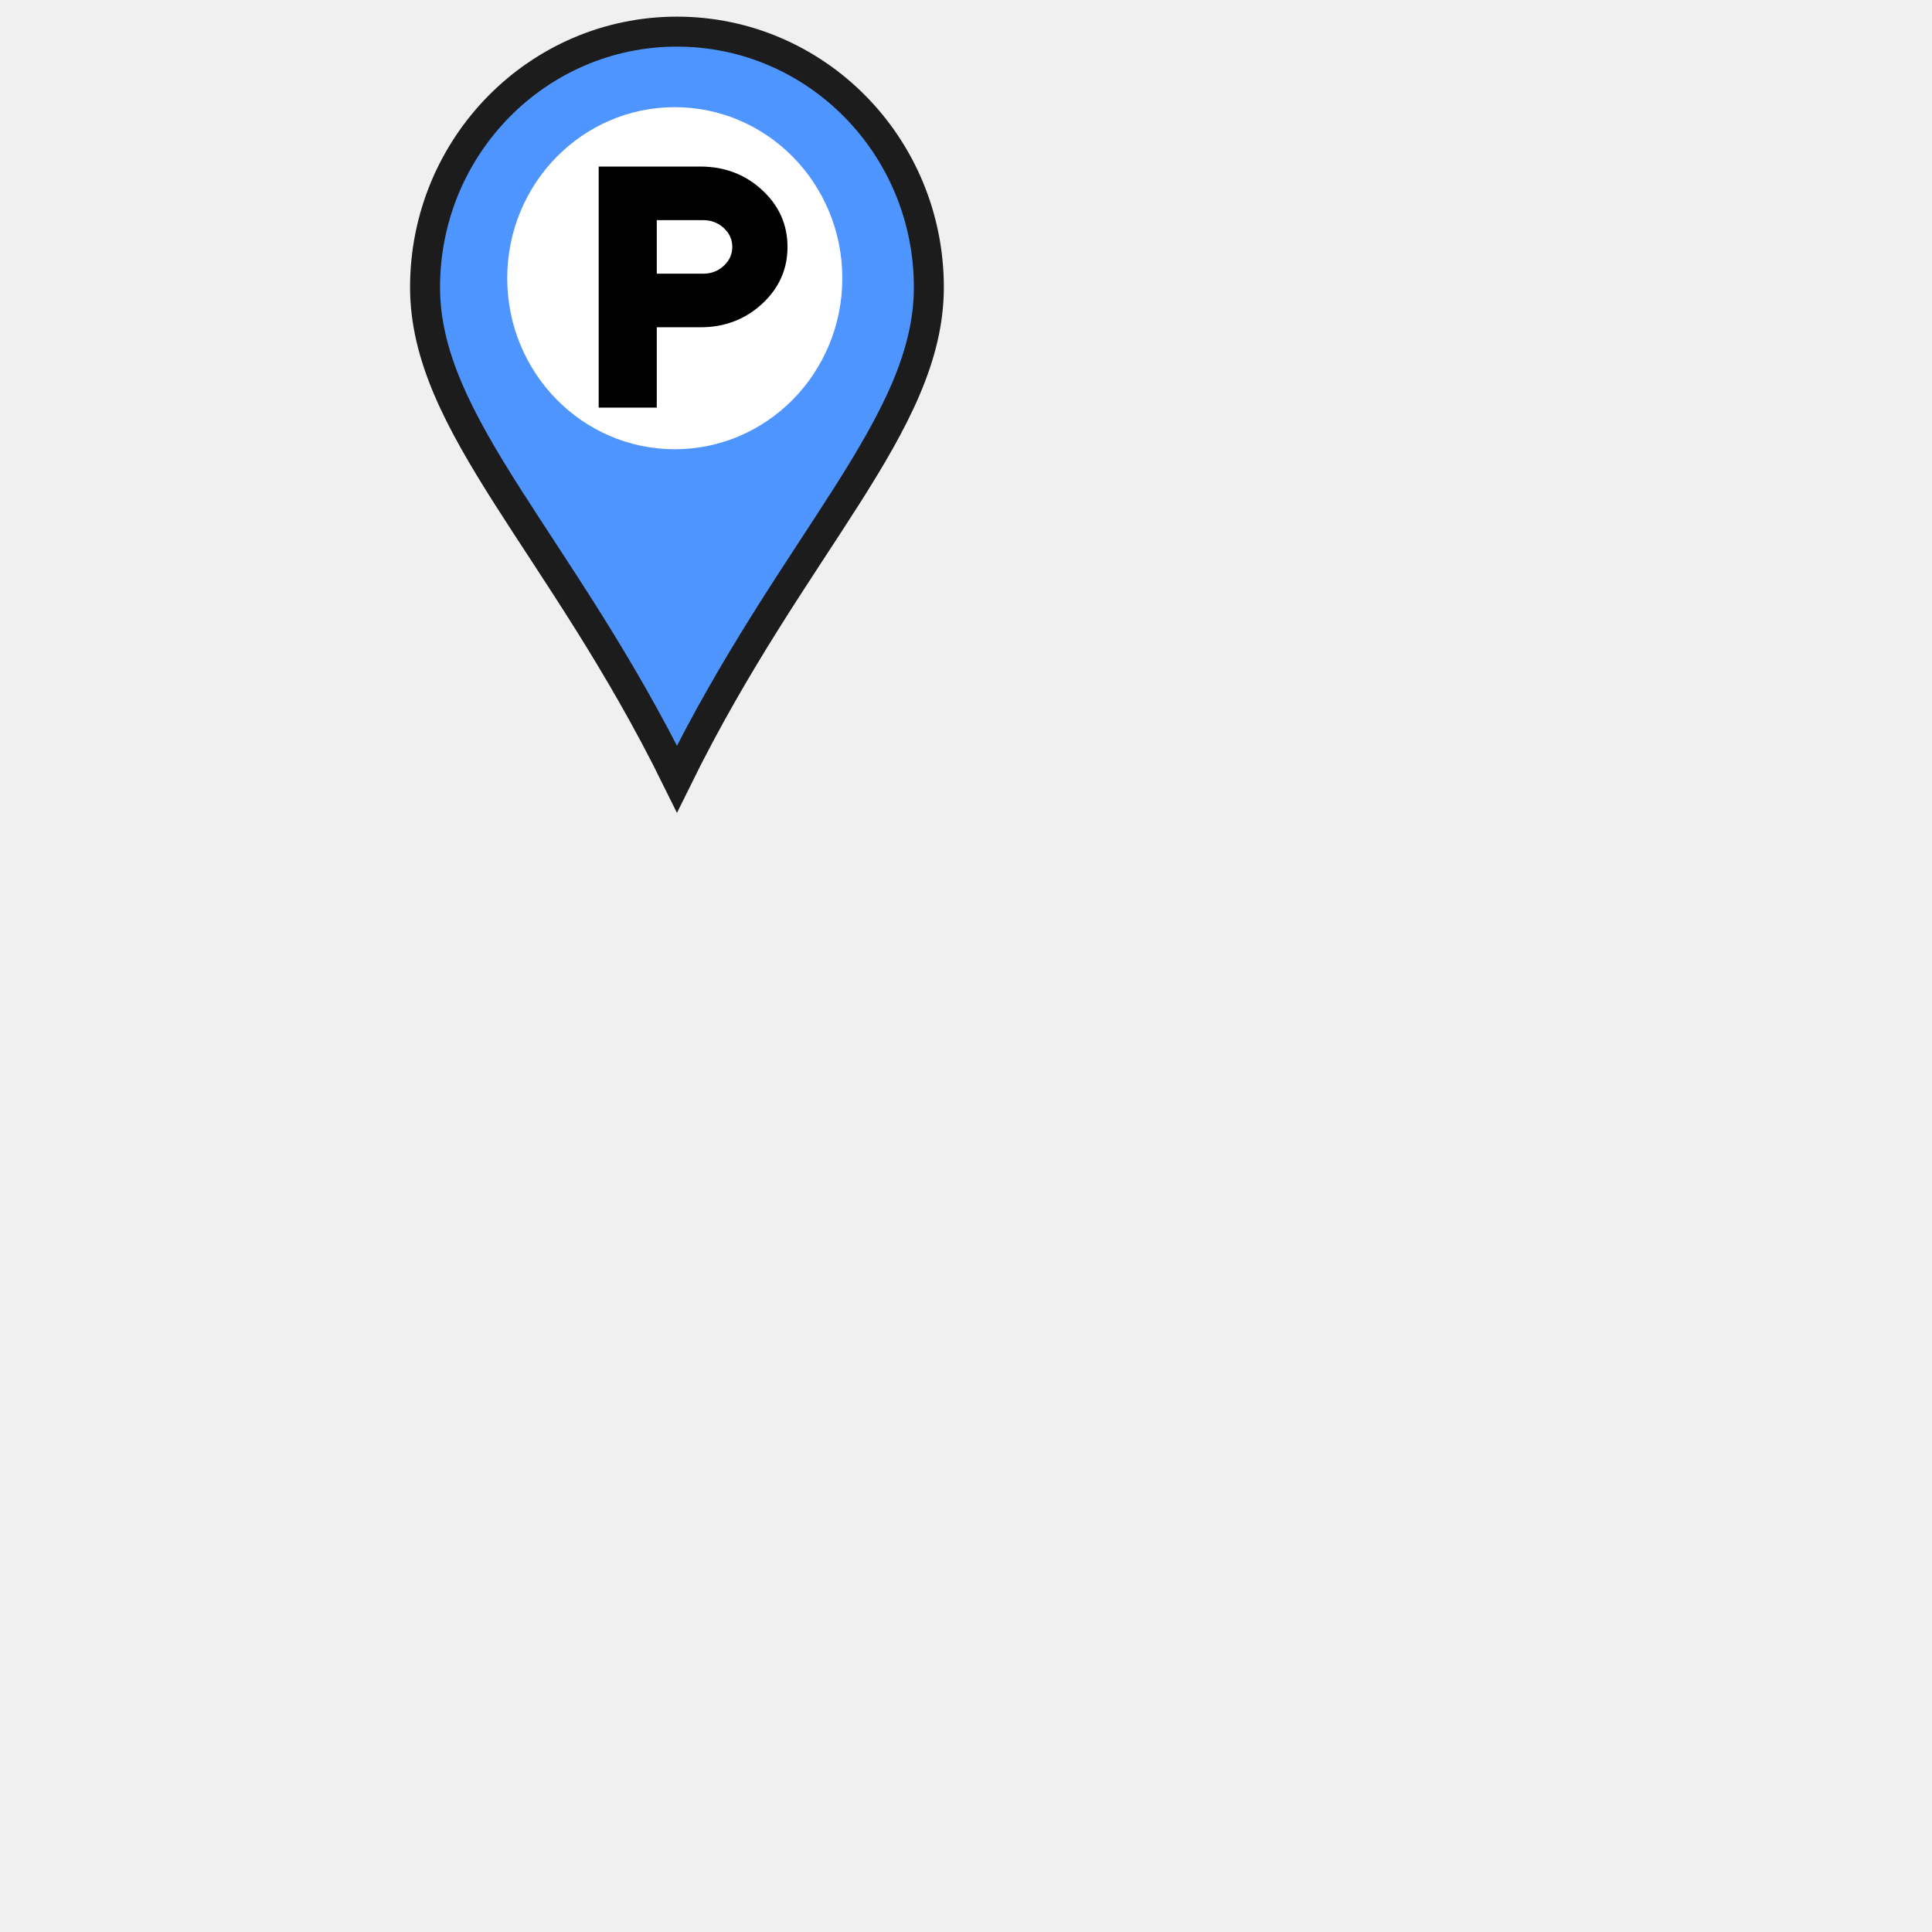
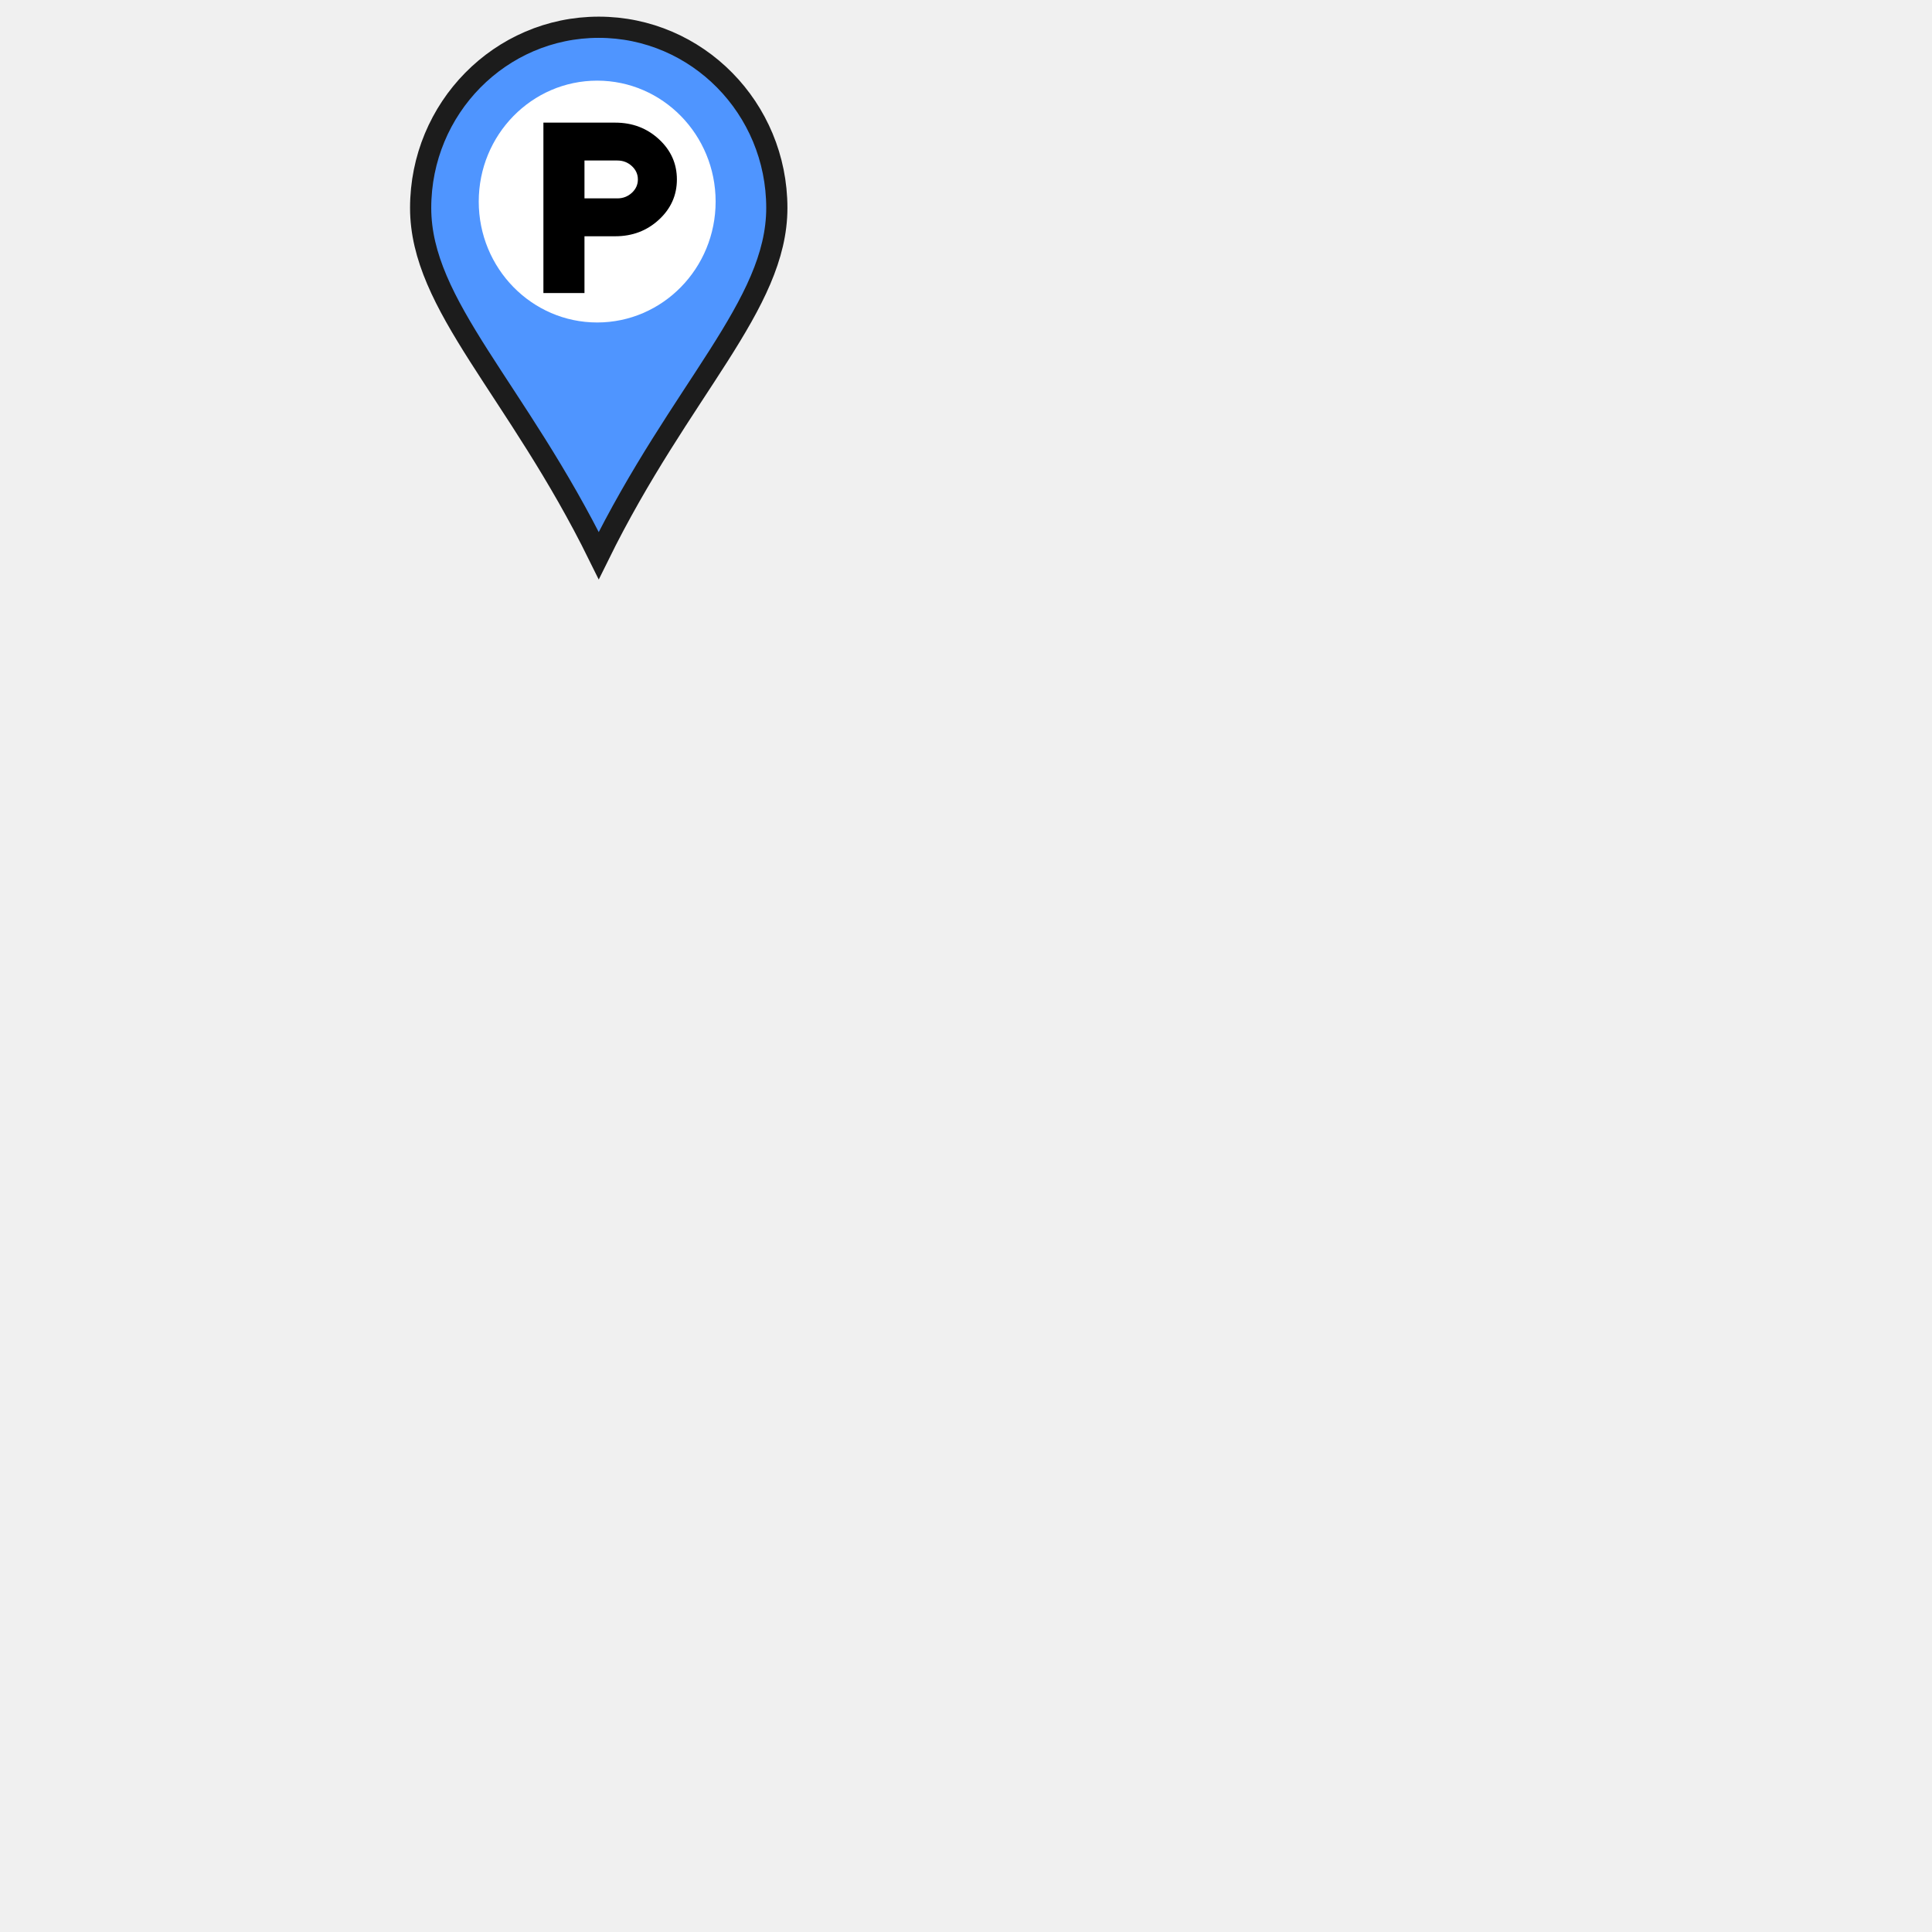
<svg xmlns="http://www.w3.org/2000/svg" width="128" height="128" viewBox="0 0 64 128" version="1.1" id="svg3">
  <defs id="defs3" />
-   <path d="m 12.85,2.096 c -9.217,0 -16.689,7.584 -16.689,16.938 0,9.121 8.987,16.938 16.689,32.574 7.703,-15.635 16.689,-23.453 16.689,-32.574 0,-9.355 -7.472,-16.938 -16.689,-16.938 z" fill="#4f95ff" stroke="#1c1c1c" stroke-width="1.986" id="path1" />
-   <ellipse cx="12.705" cy="18.432" fill="#ffffff" id="circle1" style="stroke-width:0.66" rx="11.1" ry="11.332" />
-   <path d="M 7.664,27.005 V 11.035 h 6.736 c 1.604,0 2.967,0.518 4.09,1.553 1.123,1.035 1.684,2.292 1.684,3.771 0,1.479 -0.561,2.736 -1.684,3.771 -1.123,1.035 -2.486,1.553 -4.09,1.553 h -2.887 v 5.323 z m 3.849,-8.872 h 3.079 c 0.529,0 0.982,-0.174 1.359,-0.521 0.377,-0.347 0.565,-0.765 0.565,-1.253 0,-0.488 -0.188,-0.906 -0.565,-1.253 -0.377,-0.347 -0.83,-0.521 -1.359,-0.521 h -3.079 z" fill="#000000" id="path1-5" style="stroke-width:8.371" />
+   <path d="m 7.668,1.805 c -6.516,0 -11.799,5.361 -11.799,11.975 0,6.448 6.353,11.975 11.799,23.028 C 13.113,25.754 19.467,20.228 19.467,13.78 19.467,7.166 14.184,1.805 7.668,1.805 Z" fill="#4f95ff" stroke="#1c1c1c" stroke-width="1.404" id="path1" />
+   <ellipse cx="7.565" cy="13.354" fill="#ffffff" id="circle1" style="stroke-width:0.466" rx="7.847" ry="8.011" />
+   <path d="M 4.002,19.415 V 8.125 h 4.762 c 1.134,0 2.098,0.366 2.891,1.098 0.794,0.732 1.191,1.62 1.191,2.666 0,1.045 -0.397,1.934 -1.191,2.666 -0.794,0.732 -1.757,1.098 -2.891,1.098 H 6.723 v 3.763 z m 2.721,-6.272 h 2.177 c 0.374,0 0.694,-0.123 0.961,-0.368 0.266,-0.246 0.4,-0.541 0.4,-0.886 0,-0.345 -0.133,-0.64 -0.4,-0.886 C 9.594,10.756 9.274,10.634 8.9,10.634 H 6.723 Z" fill="#000000" id="path1-5" style="stroke-width:5.918" />
</svg>
